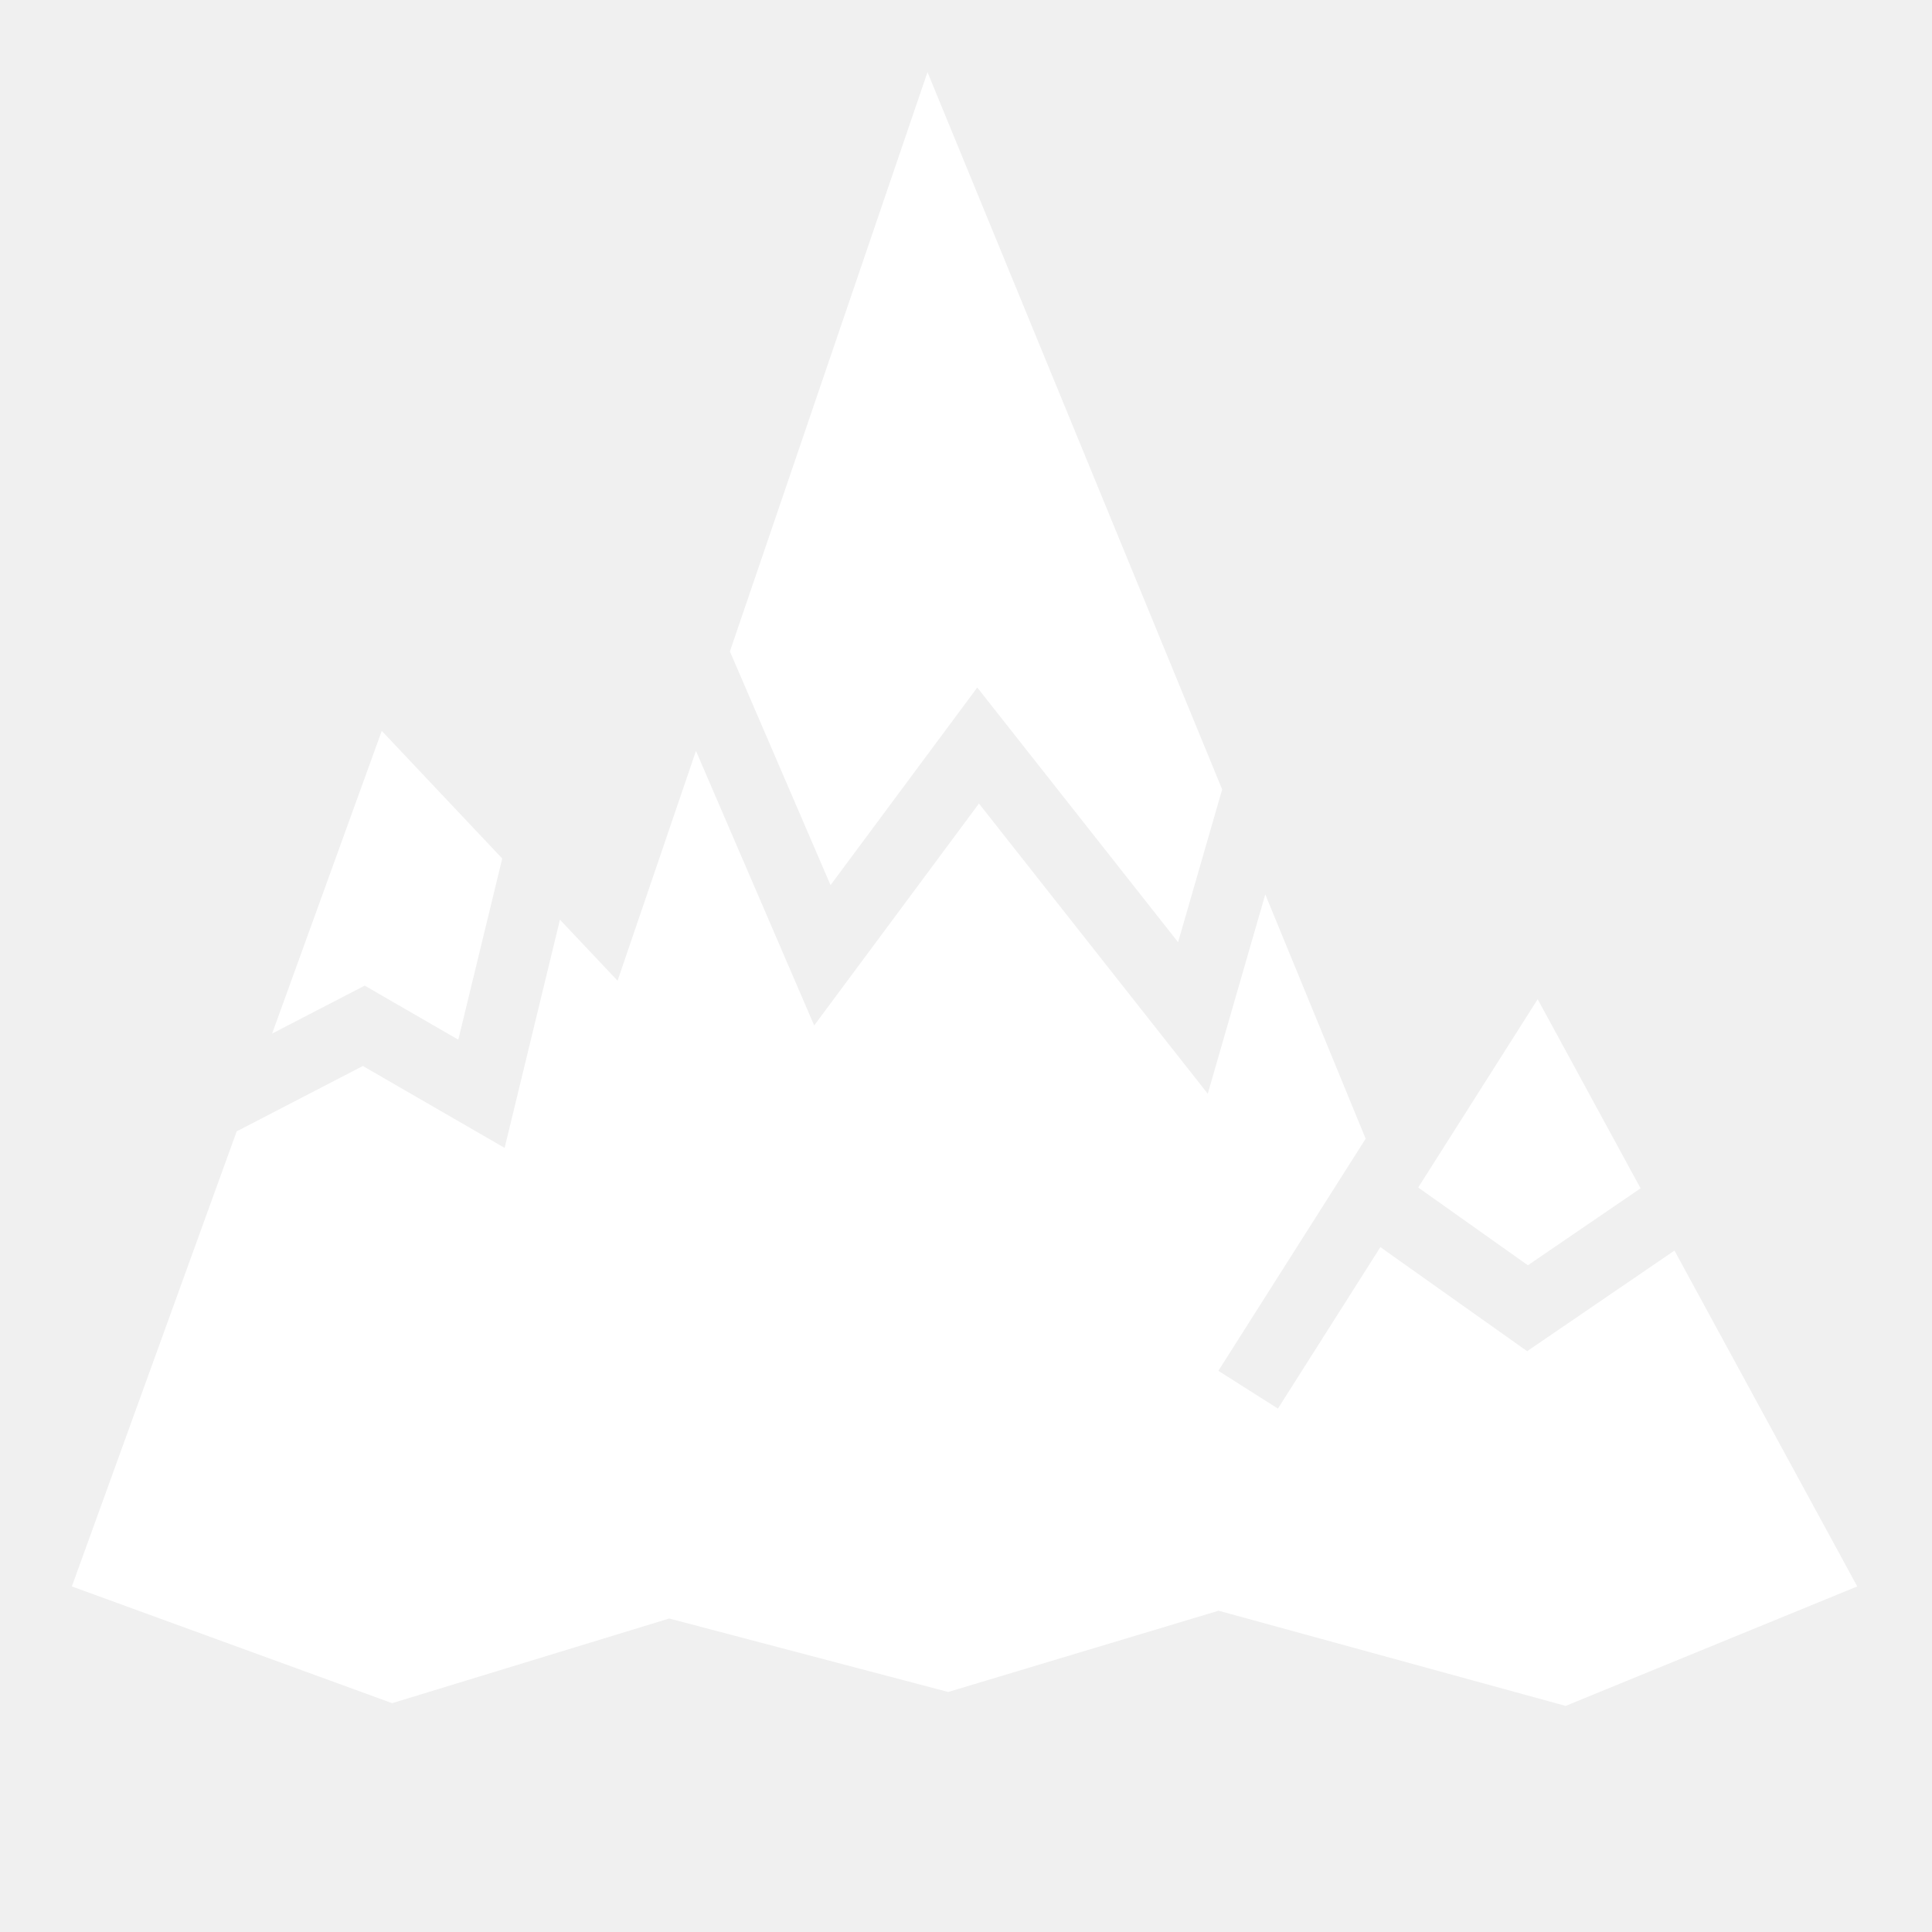
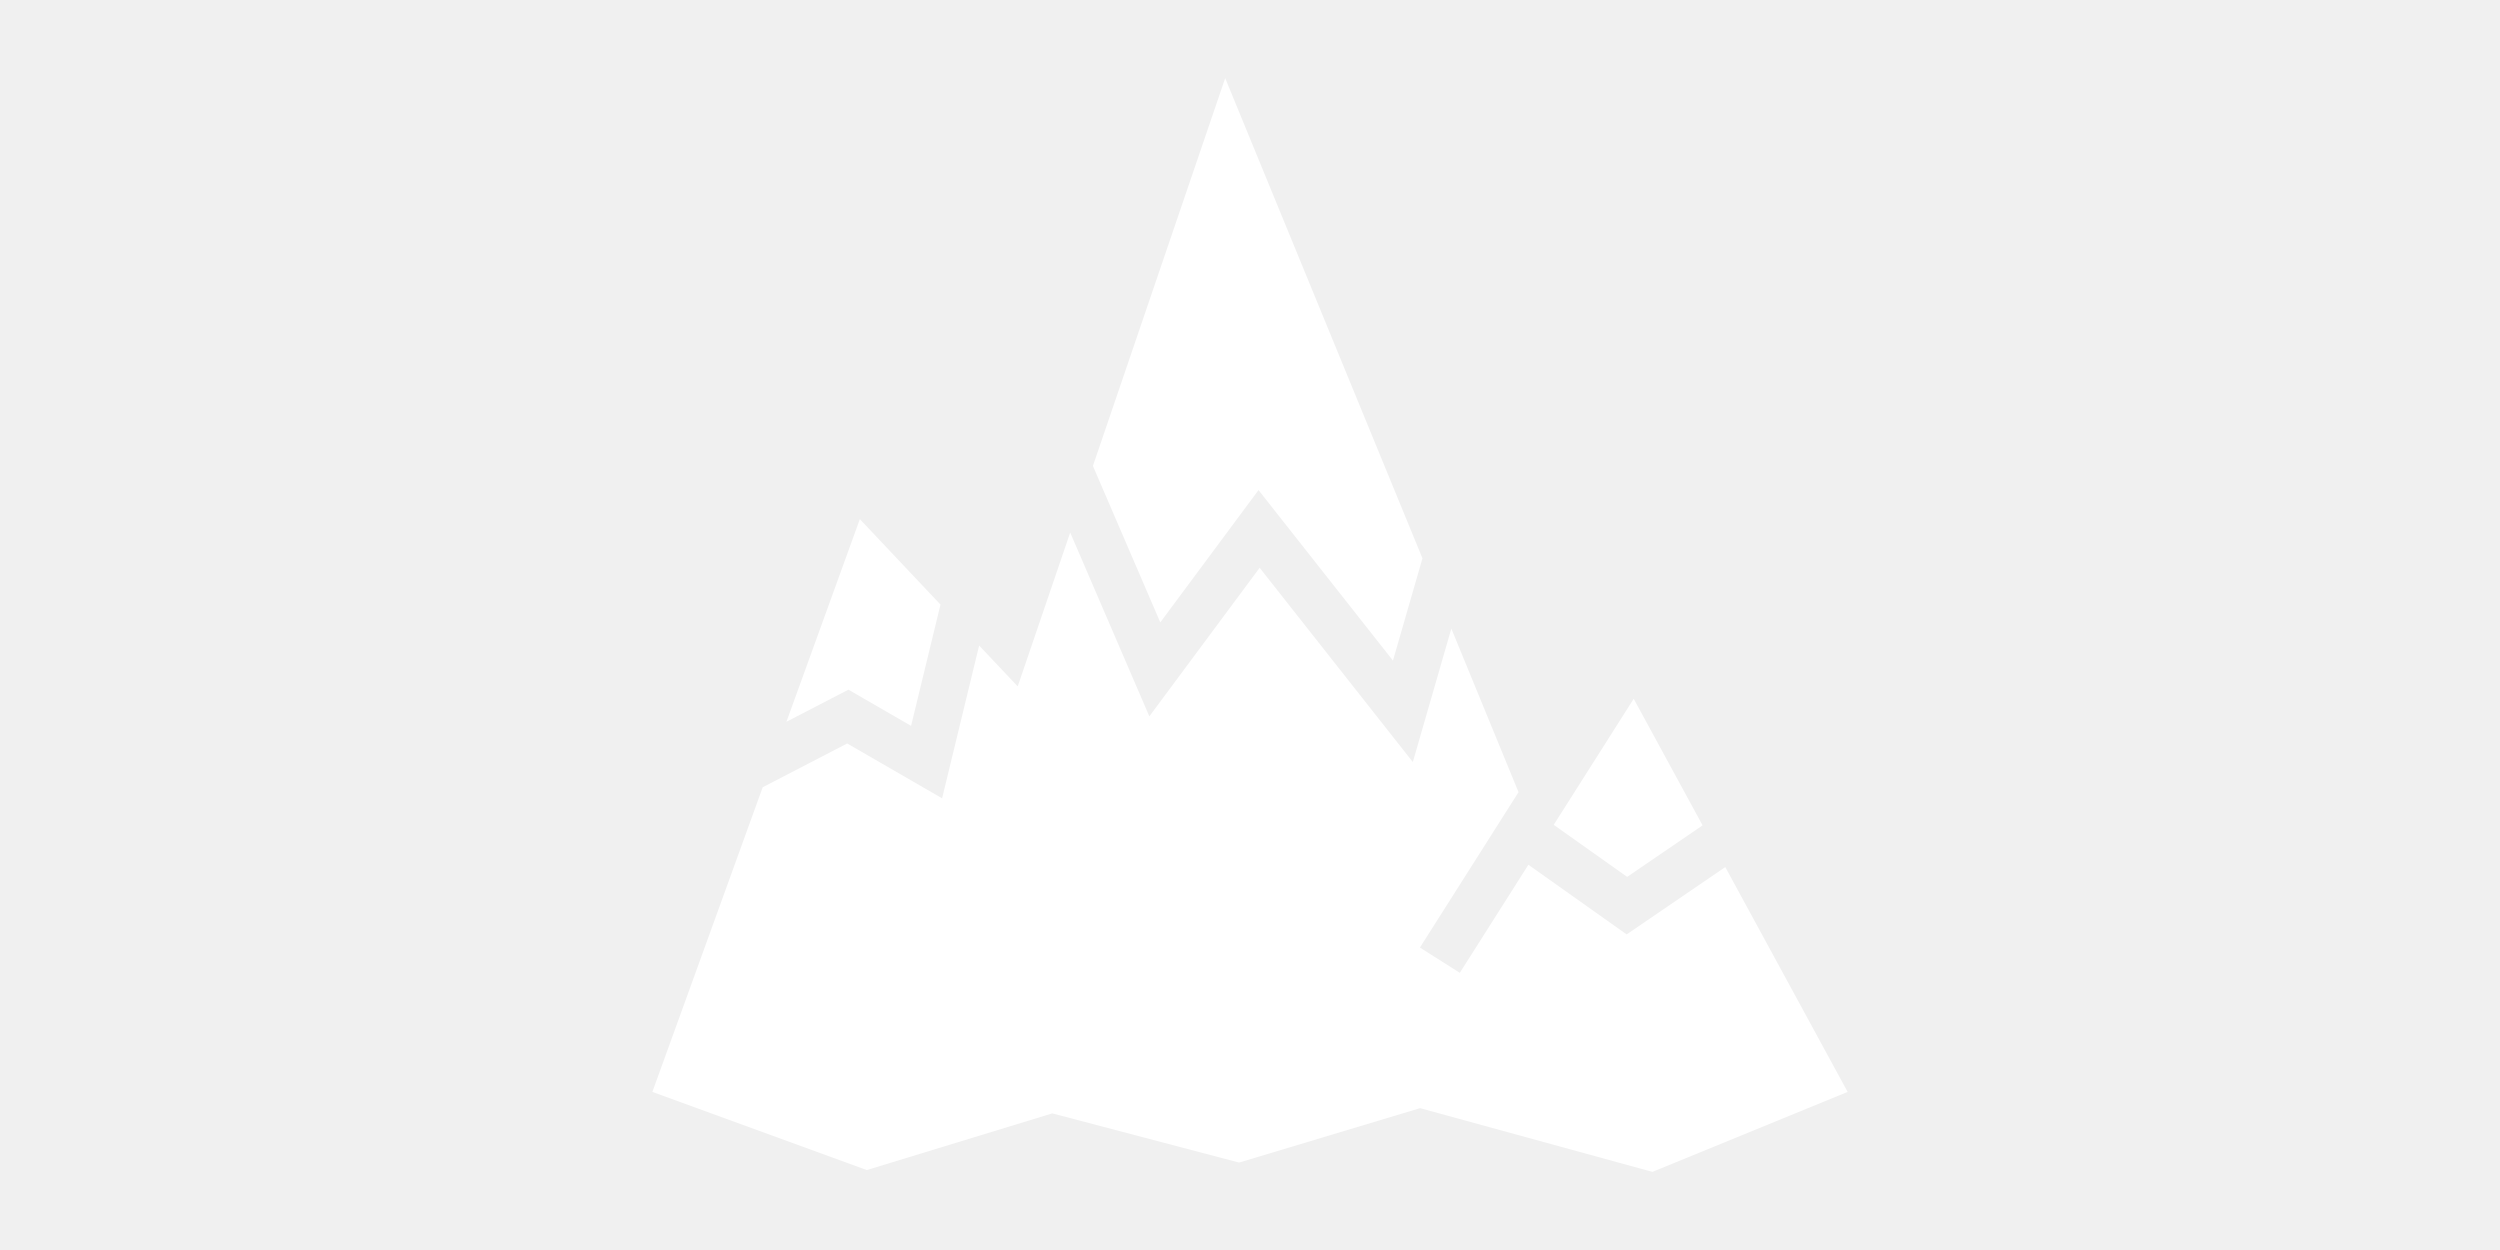
- <svg xmlns="http://www.w3.org/2000/svg" viewBox="0 0 512 512" width="512" height="512">
-   <g class="" transform="translate(0,0)" style="touch-action: none;">
-     <path d="M245.795 19.12l-52.363 153.513 26.67 61.937 38.884-52.37 53.217 67.493 11.682-40.486-78.09-190.086zM101.172 193.69l-29.06 80.222 24.54-12.715 24.803 14.33 11.64-48.013-31.923-33.825zm83.267 5.308l-20.776 60.904-15.27-16.177-14.662 60.48-37.568-21.707-33.44 17.324L19.04 420.42l84.884 30.937 73.418-22.437 73.935 19.47 71.66-21.536 91.973 25.226 77.28-31.66-48.44-89.006-39.045 26.664-38.892-27.576-27.153 42.79-15.78-10.013 39.032-61.51-26.6-64.752-15.246 52.83-60.634-76.9-43.664 58.81-31.33-72.76zm223.06 65.81L375.84 314.7l29.066 20.61 29.865-20.394-27.27-50.11z" fill="#ffffff" fill-opacity="1" />
-   </g>
+ <svg xmlns="http://www.w3.org/2000/svg" viewBox="0 0 320 160" width="320" height="160" style="fill:white;fill-rule:nonzero;">
+   <path d="m 156.825,10 -16.932,49.639 8.624,20.028 12.573,-16.934 17.208,21.824 3.777,-13.091 -25.251,-61.465 z m -46.765,56.448 -9.397,25.94 7.935,-4.111 8.02,4.634 3.764,-15.525 -10.322,-10.938 z m 26.925,1.716 -6.718,19.694 -4.938,-5.231 -4.741,19.557 -12.148,-7.019 -10.813,5.602 -14.125,38.996 27.448,10.004 23.74,-7.255 23.907,6.296 23.172,-6.964 29.74,8.157 24.989,-10.237 -15.663,-28.781 -12.625,8.622 -12.576,-8.917 -8.78,13.836 -5.103,-3.238 12.621,-19.89 -8.601,-20.938 -4.93,17.083 -19.606,-24.866 -14.119,19.017 -10.131,-23.527 z m 72.128,21.28 -10.237,16.133 9.399,6.664 9.657,-6.595 -8.818,-16.203 z" />
</svg>
